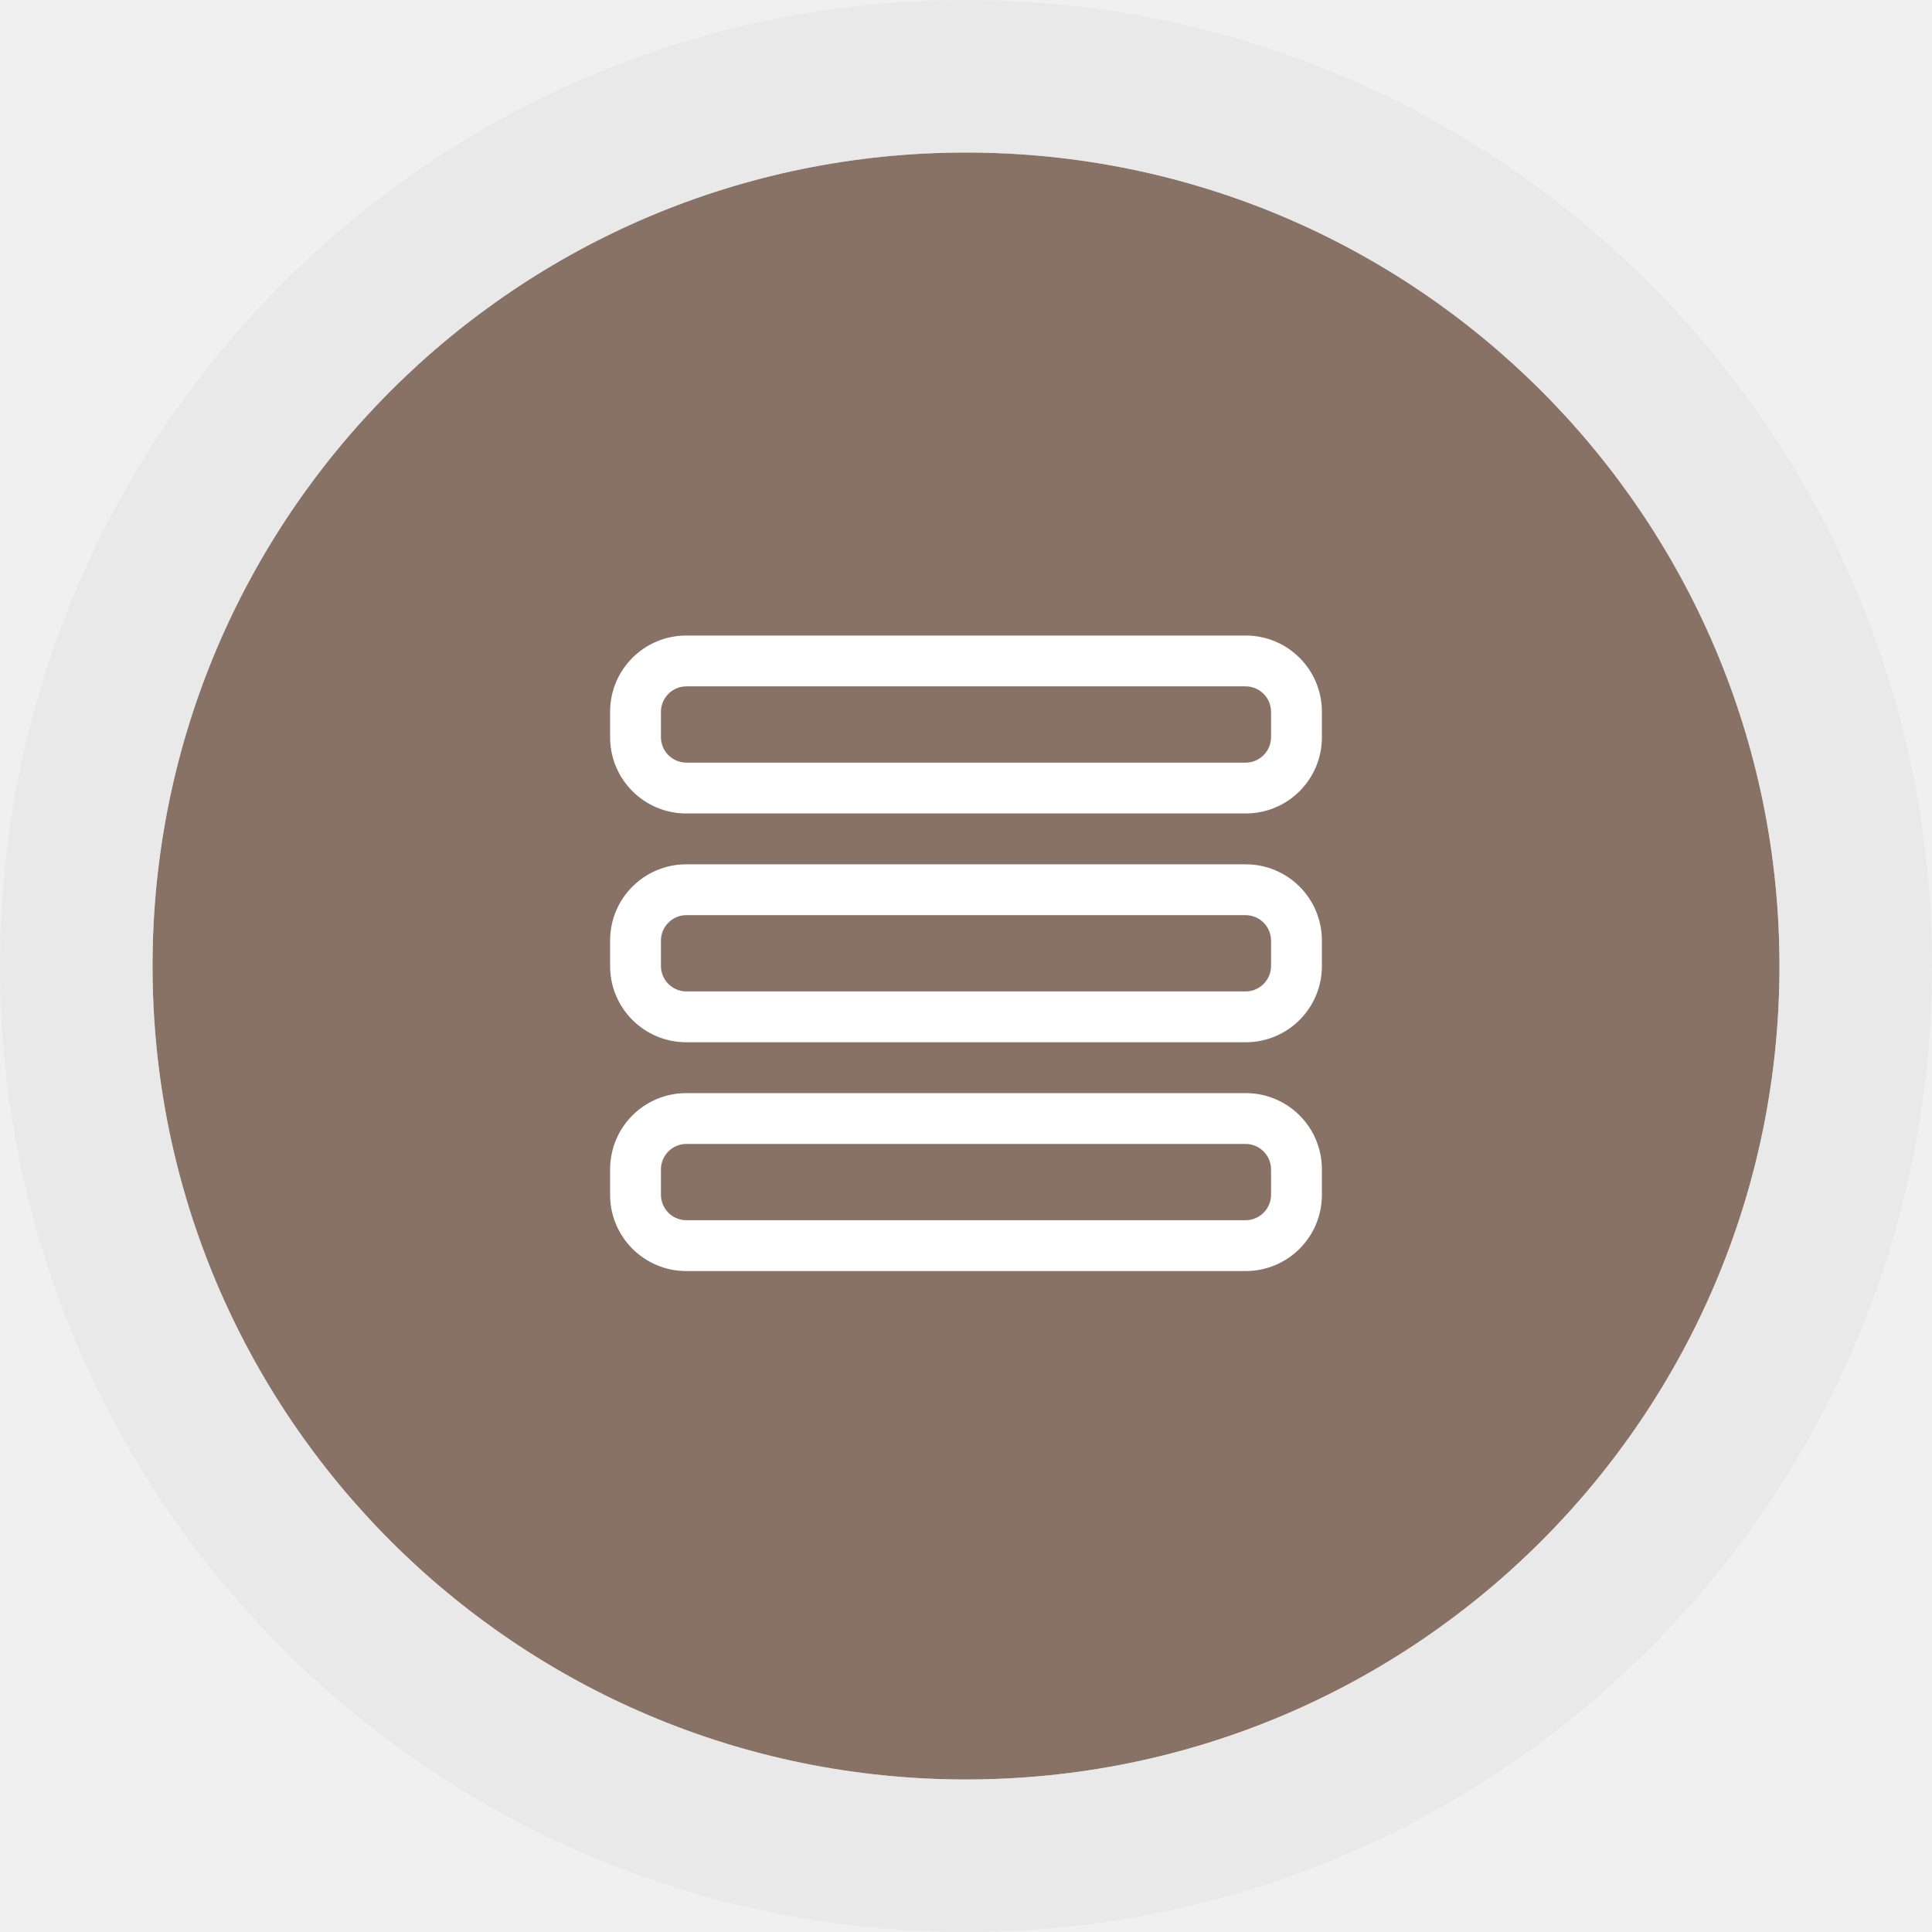
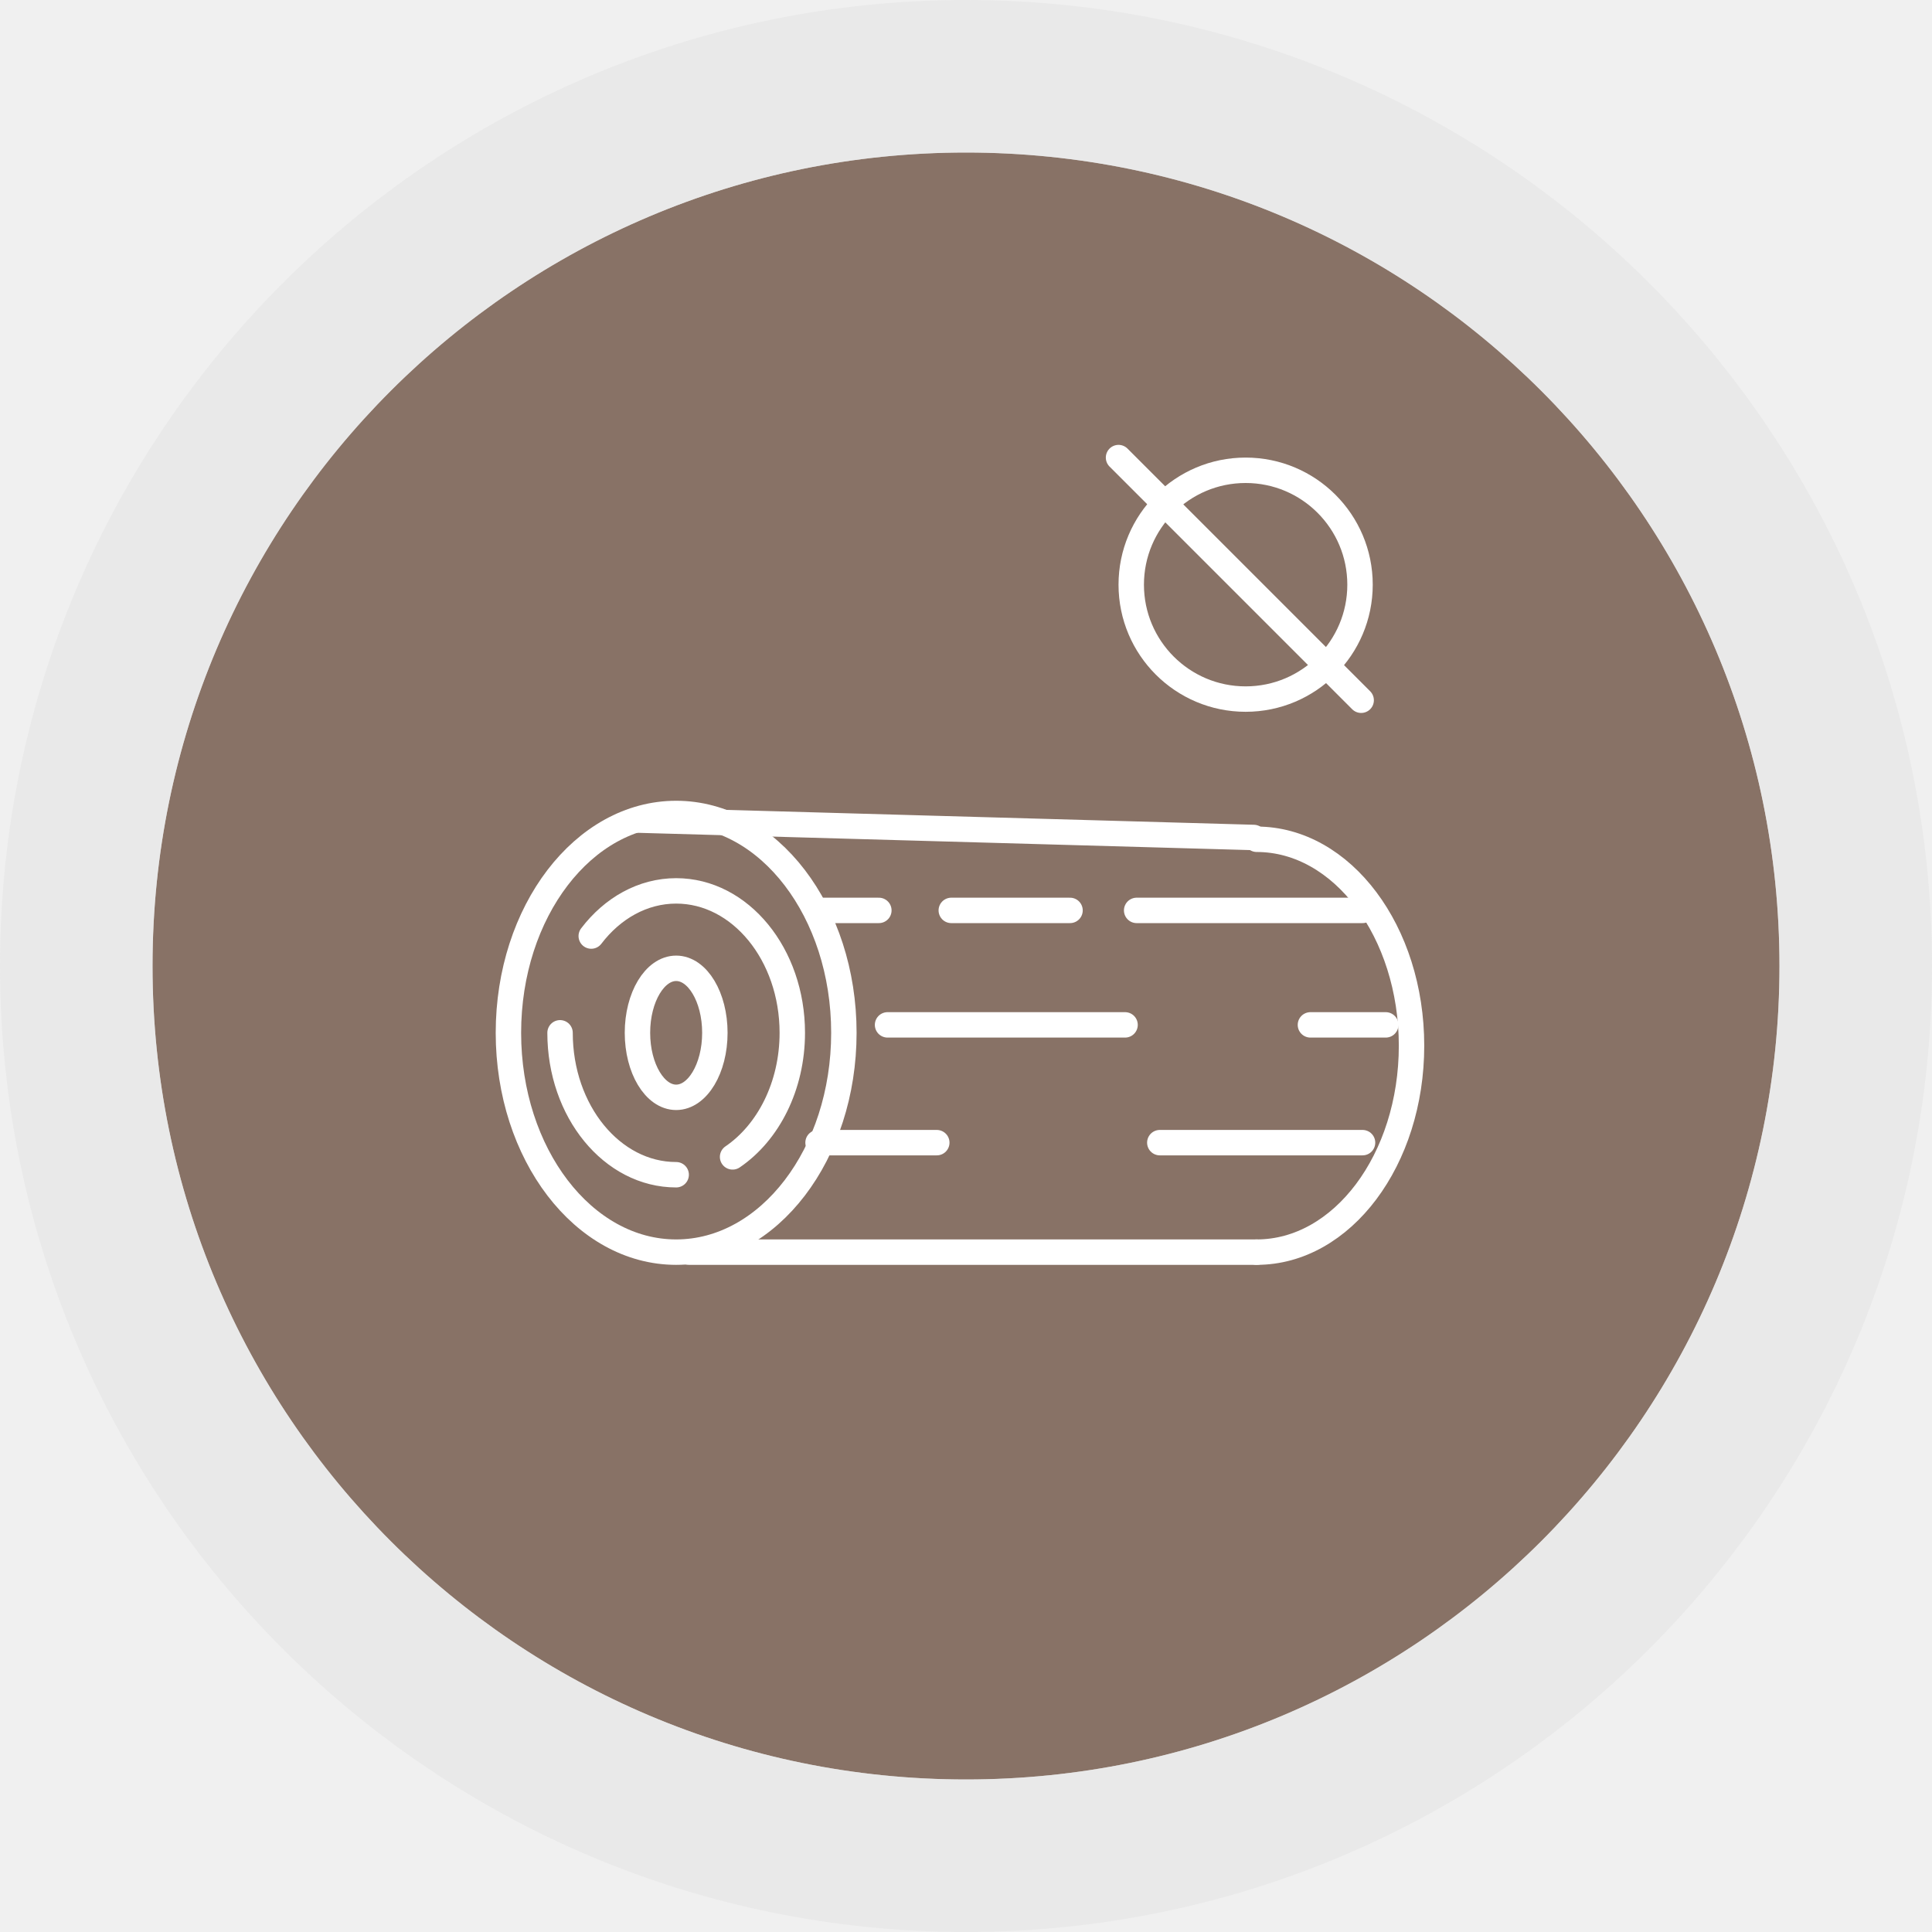
<svg xmlns="http://www.w3.org/2000/svg" width="76" height="76" viewBox="0 0 76 76" fill="none">
  <circle cx="38" cy="38" r="32" fill="#887266" />
  <circle cx="38" cy="38" r="35" stroke="#E5E5E5" stroke-opacity="0.6" stroke-width="6" />
-   <path fill-rule="evenodd" clip-rule="evenodd" d="M27 25C25.34 25 24 26.34 24 28V29C24 30.66 25.34 32 27 32H49C50.66 32 52 30.66 52 29V28C52 26.34 50.66 25 49 25H27ZM26 28C26 27.45 26.45 27 27 27H49C49.55 27 50 27.45 50 28V29C50 29.55 49.55 30 49 30H27C26.45 30 26 29.55 26 29V28Z" fill="white" />
-   <path fill-rule="evenodd" clip-rule="evenodd" d="M27 34C25.34 34 24 35.34 24 37V38C24 39.66 25.34 41 27 41H49C50.66 41 52 39.66 52 38V37C52 35.34 50.66 34 49 34H27ZM26 37C26 36.45 26.45 36 27 36H49C49.55 36 50 36.45 50 37V38C50 38.55 49.55 39 49 39H27C26.45 39 26 38.55 26 38V37Z" fill="white" />
-   <path fill-rule="evenodd" clip-rule="evenodd" d="M27 43C25.34 43 24 44.34 24 46V47C24 48.66 25.34 50 27 50H49C50.66 50 52 48.66 52 47V46C52 44.34 50.66 43 49 43H27ZM26 46C26 45.45 26.45 45 27 45H49C49.55 45 50 45.45 50 46V47C50 47.55 49.55 48 49 48H27C26.45 48 26 47.55 26 47V46Z" fill="white" />
+   <circle cx="49" cy="23" r="4.5" stroke="white" />
+   <path d="M44 18L53.545 27.546" stroke="white" stroke-linecap="round" stroke-linejoin="round" />
+   <path d="M32.18 35.813H34.572M37.421 35.813H42.092M44.713 35.813H53.599M34.914 40.316H44.257M51.549 40.316H54.511M32.18 44.949H36.851M45.624 44.949H53.599" stroke="white" stroke-linecap="round" stroke-linejoin="round" />
+   <path d="M25.076 32.26L49.318 32.944" stroke="white" stroke-linecap="round" stroke-linejoin="round" />
+   <path d="M33.196 40.628C33.196 45.393 30.242 49.256 26.598 49.256C22.954 49.256 20 45.393 20 40.628C20 35.863 22.954 32 26.598 32C30.242 32 33.196 35.863 33.196 40.628Z" stroke="white" stroke-linecap="round" stroke-linejoin="round" />
+   <path d="M26.599 46.211C24.076 46.211 22.031 43.711 22.031 40.628M23.258 36.822C24.091 35.729 25.28 35.045 26.599 35.045C29.122 35.045 31.167 37.545 31.167 40.628C31.167 42.727 30.219 44.556 28.818 45.509" stroke="white" stroke-linecap="round" stroke-linejoin="round" />
+   <path d="M25.076 40.628C25.076 42.03 25.758 43.166 26.599 43.166C27.439 43.166 28.121 42.03 28.121 40.628C28.121 39.227 27.439 38.091 26.599 38.091C25.758 38.091 25.076 39.227 25.076 40.628Z" stroke="white" stroke-linecap="round" stroke-linejoin="round" />
+   <path d="M27.105 49.256H49.437" stroke="white" stroke-linecap="round" stroke-linejoin="round" />
+   <path d="M49.435 49.256C52.799 49.256 55.526 45.62 55.526 41.136C55.526 36.651 52.799 33.015 49.435 33.015" stroke="white" stroke-linecap="round" stroke-linejoin="round" />
</svg>
